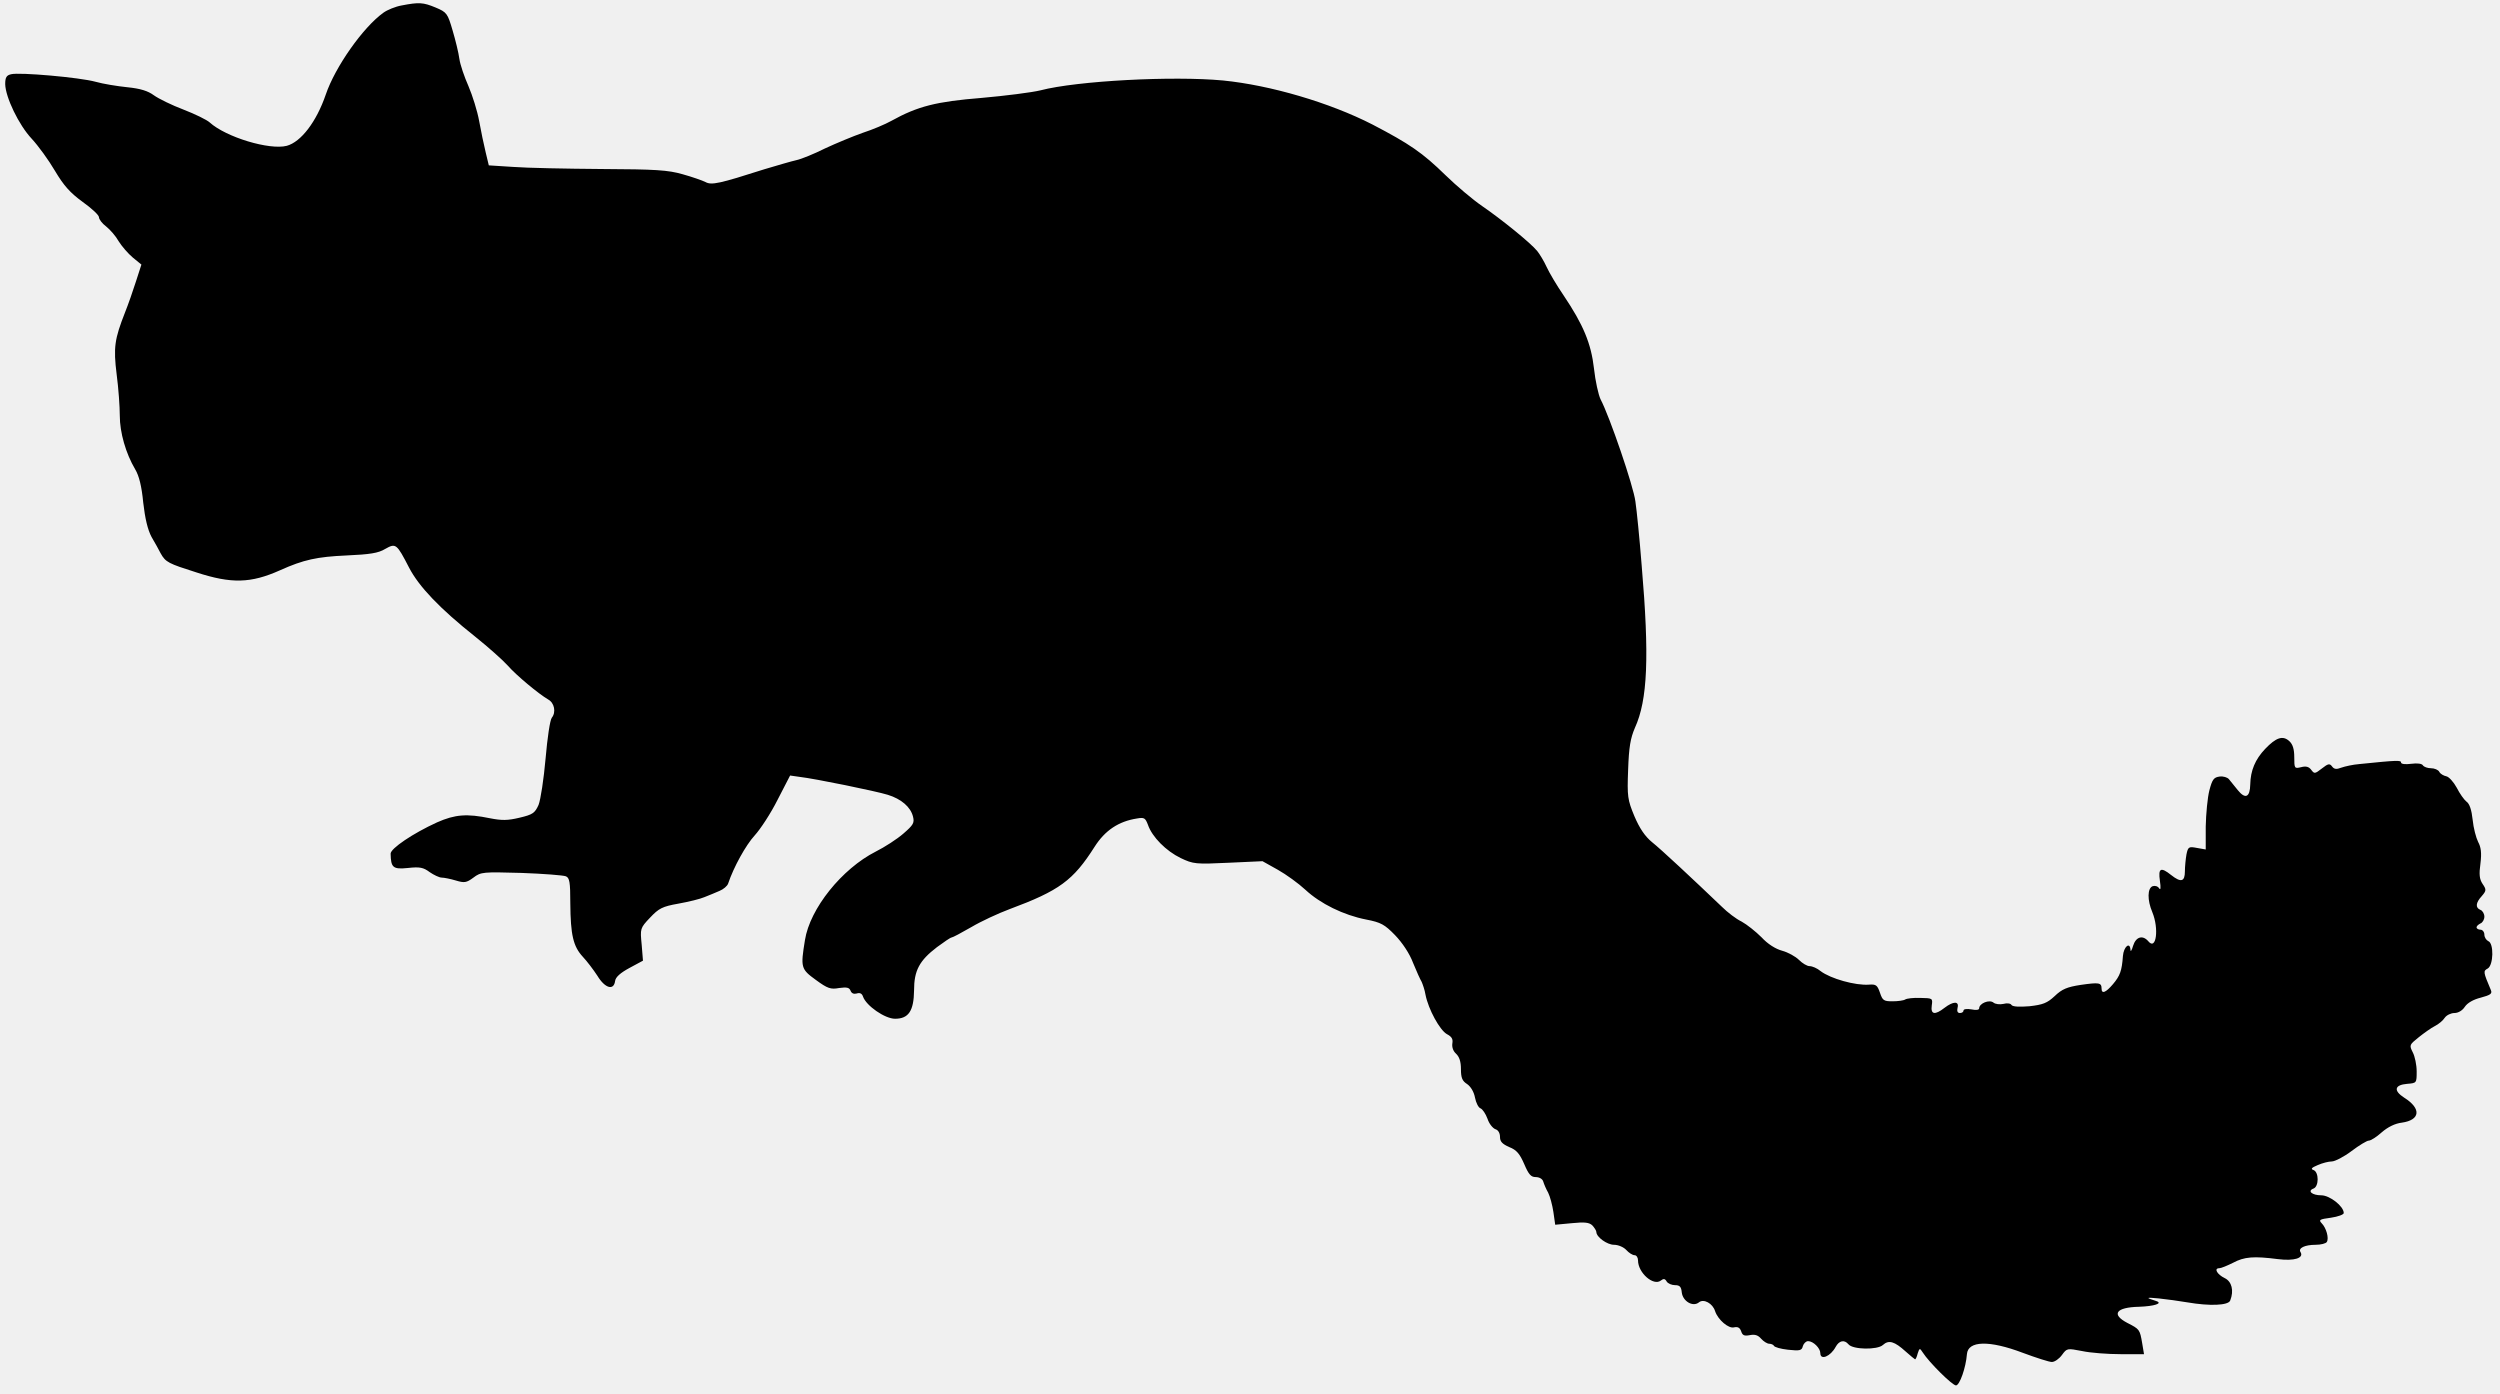
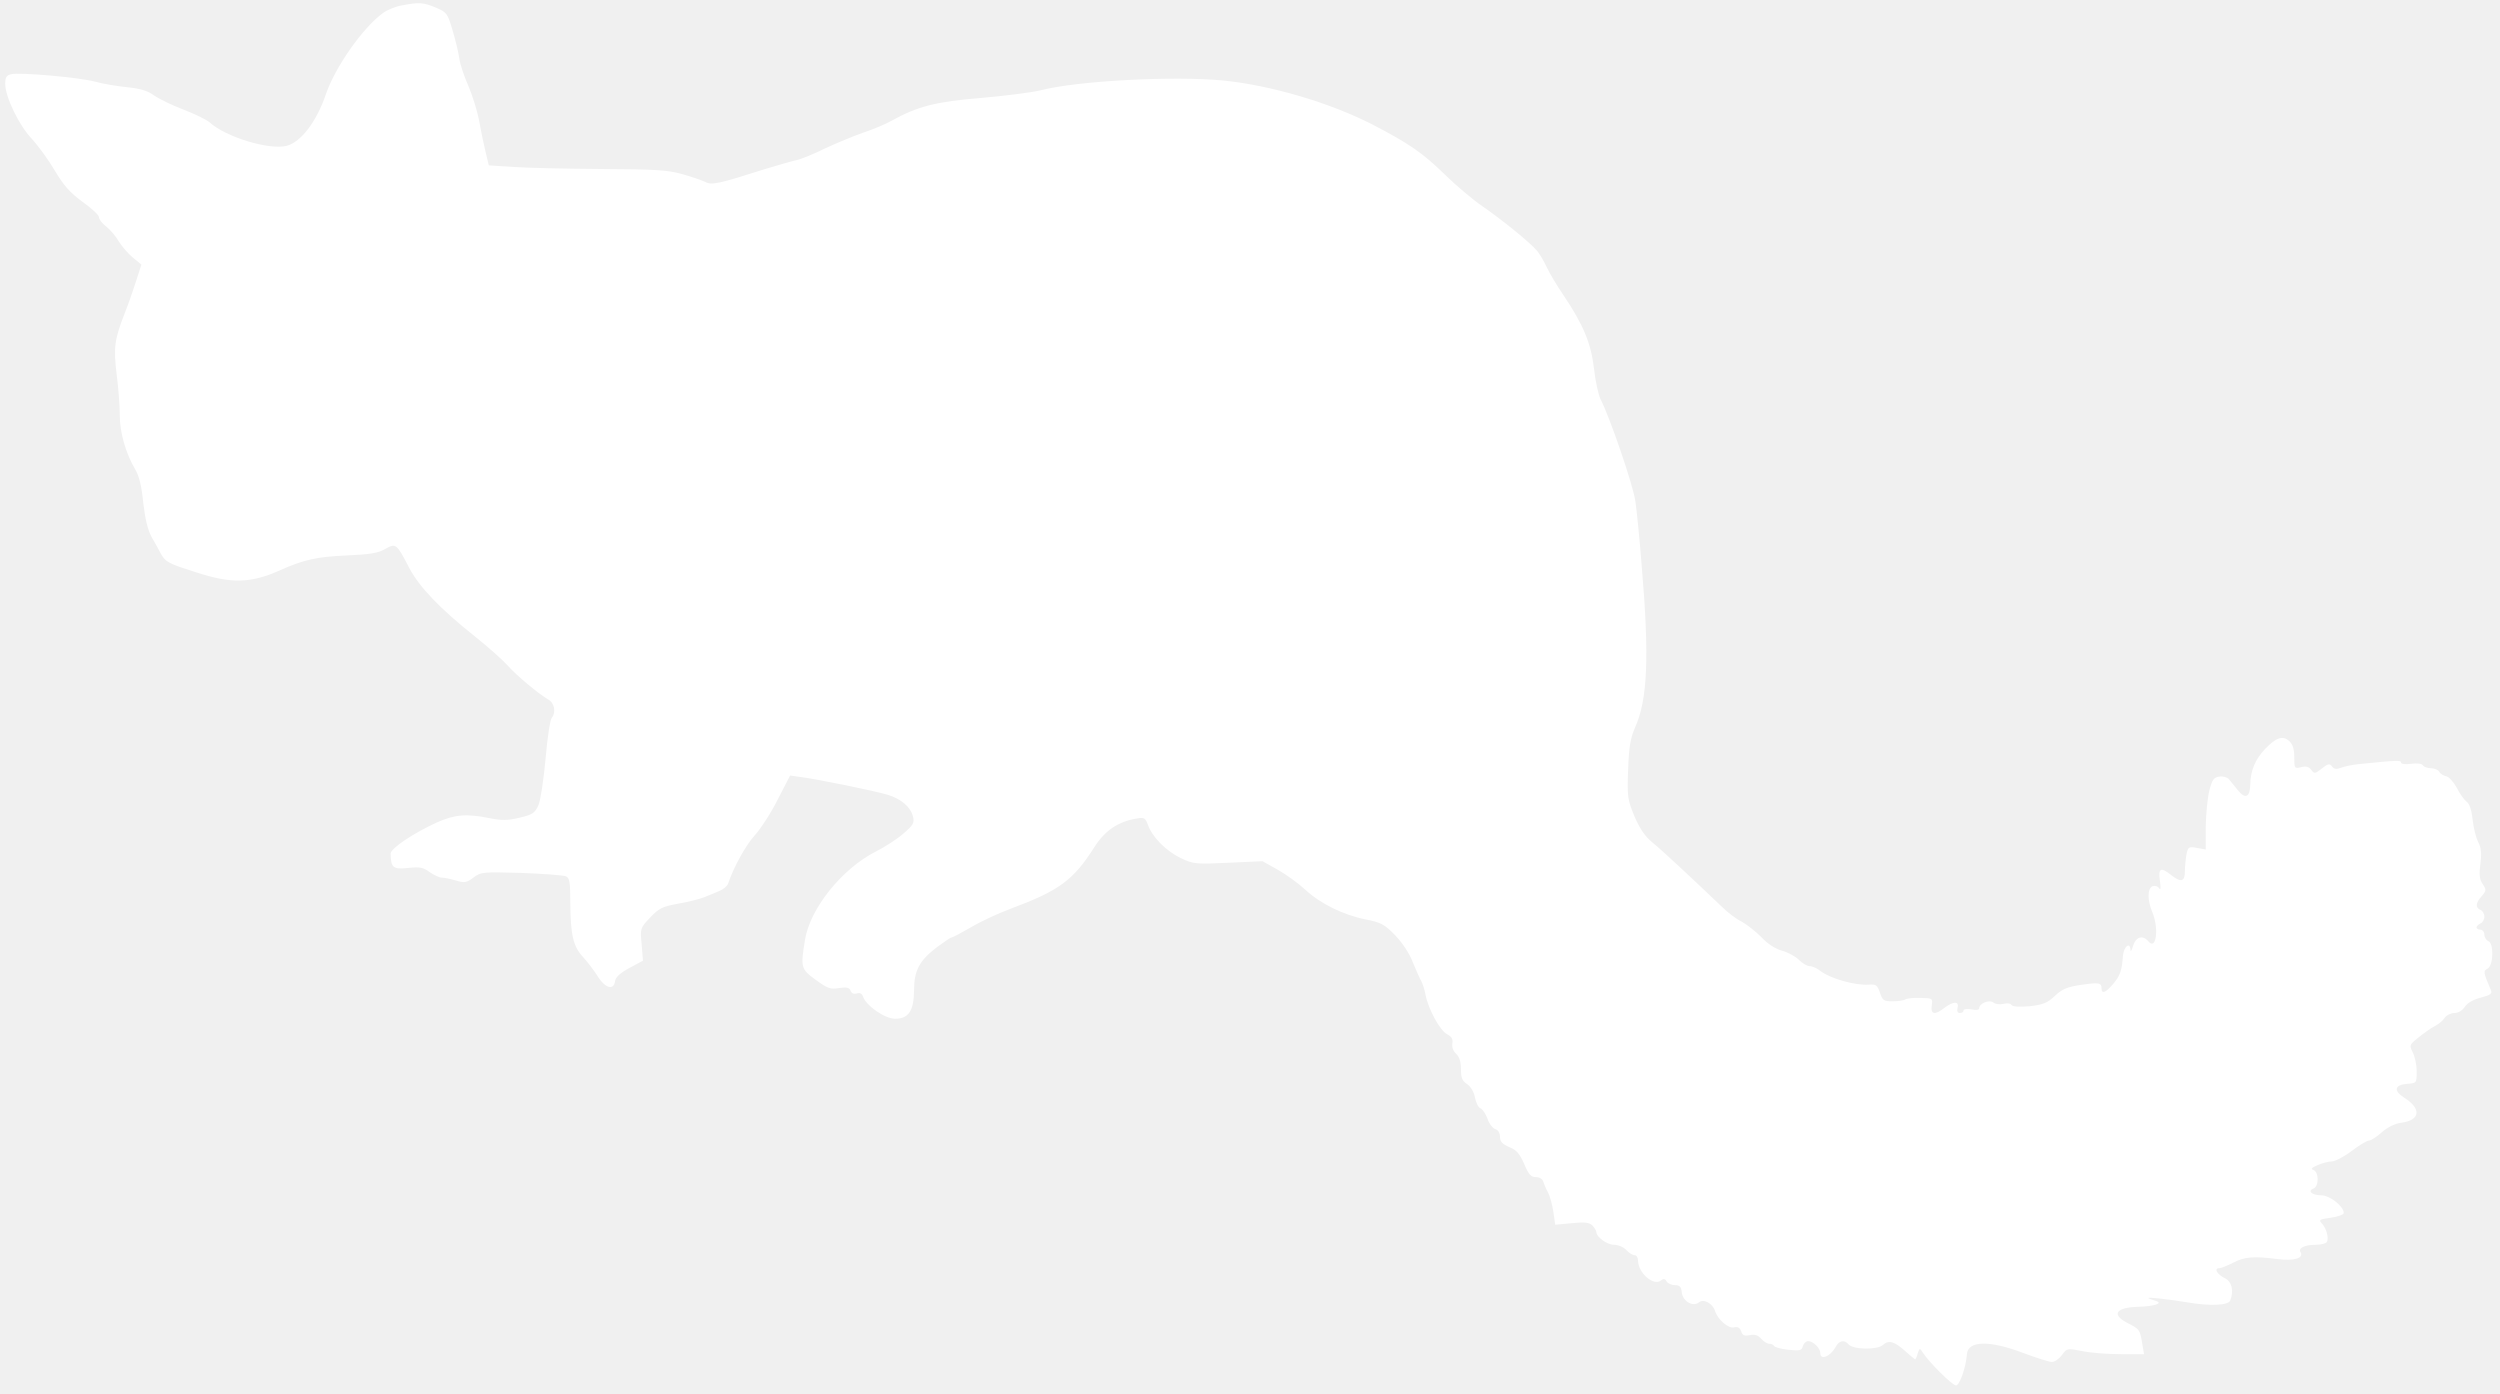
- <svg xmlns="http://www.w3.org/2000/svg" version="1.0" width="960pt" height="535pt" viewBox="0 0 960 535" preserveAspectRatio="xMidYMid meet">
-   <g transform="translate(0,535) scale(0.1,-0.1)" fill="#000000" stroke="none">
-     <path d="M1542 5329 c-23 -4 -55 -17 -70 -28 -78 -56 -185 -208 -221 -314 -36 -105 -95 -182 -150 -197 -66 -17 -233 33 -296 90 -11 10 -56 32 -100 49 -45 17 -96 42 -114 55 -23 17 -52 26 -102 31 -39 4 -94 13 -122 21 -62 17 -292 37 -324 29 -18 -4 -23 -12 -23 -38 1 -50 52 -157 102 -210 25 -27 65 -82 89 -123 34 -57 58 -84 106 -119 35 -25 63 -51 63 -59 0 -8 12 -24 28 -36 15 -12 37 -37 48 -57 12 -19 36 -47 54 -62 l33 -27 -21 -65 c-11 -35 -30 -89 -42 -119 -40 -102 -45 -134 -32 -238 7 -53 12 -124 12 -158 0 -65 23 -145 59 -206 15 -25 25 -65 31 -128 7 -61 17 -104 32 -132 13 -22 29 -51 35 -63 19 -34 30 -39 137 -73 135 -44 209 -42 321 8 91 41 143 52 255 57 90 4 123 9 149 25 41 23 44 21 92 -72 38 -73 118 -157 254 -265 50 -40 106 -90 124 -110 34 -39 120 -110 156 -131 24 -13 31 -49 14 -70 -7 -9 -17 -76 -24 -157 -7 -79 -19 -158 -27 -178 -14 -31 -22 -37 -73 -49 -46 -11 -68 -11 -114 -2 -88 18 -133 15 -203 -16 -92 -42 -178 -100 -178 -120 1 -54 9 -61 67 -55 45 5 59 2 83 -16 16 -11 37 -21 46 -21 9 0 34 -5 54 -11 33 -10 41 -9 68 11 29 22 37 22 184 18 84 -3 161 -9 171 -13 14 -6 17 -21 17 -104 1 -121 11 -165 48 -205 16 -17 41 -50 56 -73 29 -48 63 -58 68 -20 2 15 20 31 55 50 l52 28 -5 62 c-6 61 -6 63 32 103 34 36 47 43 109 54 39 7 84 18 100 25 17 7 43 17 58 24 15 6 30 19 33 28 21 63 68 148 102 185 22 24 62 85 88 137 l48 93 35 -5 c61 -7 295 -55 340 -69 52 -16 88 -47 97 -84 6 -24 1 -32 -37 -65 -24 -21 -72 -52 -106 -69 -130 -66 -253 -219 -272 -340 -17 -105 -16 -111 42 -153 45 -33 57 -37 89 -31 30 4 39 2 44 -10 4 -11 13 -14 24 -11 12 4 20 0 24 -12 12 -35 84 -85 123 -85 52 0 72 30 73 109 0 76 20 114 88 166 27 20 52 37 56 37 4 0 38 18 76 40 37 22 104 53 147 69 191 71 244 110 326 239 40 63 92 98 163 109 28 5 32 2 42 -24 16 -47 70 -101 126 -128 48 -23 58 -24 183 -18 l131 6 59 -33 c32 -18 79 -52 106 -77 57 -53 146 -97 233 -114 57 -11 71 -19 111 -60 28 -29 56 -71 69 -106 13 -32 28 -65 33 -73 4 -9 12 -31 15 -50 11 -56 55 -136 82 -151 19 -10 24 -19 21 -36 -2 -14 3 -29 14 -39 13 -12 19 -31 19 -59 0 -34 5 -46 24 -58 14 -10 26 -30 30 -52 4 -20 13 -38 21 -41 8 -3 20 -21 27 -40 6 -19 20 -36 30 -40 11 -3 18 -15 18 -30 0 -18 9 -27 36 -39 28 -11 40 -26 57 -65 17 -40 26 -50 44 -50 14 0 26 -7 29 -17 3 -10 11 -29 19 -43 7 -14 16 -47 20 -74 l7 -49 64 6 c49 5 67 3 79 -9 8 -9 15 -20 15 -25 0 -19 41 -49 68 -49 16 0 37 -9 47 -20 10 -11 24 -20 32 -20 7 0 13 -9 13 -20 0 -48 60 -100 88 -77 10 8 16 7 22 -4 5 -8 20 -14 32 -14 18 0 24 -6 26 -28 4 -34 43 -57 66 -38 18 15 53 -4 62 -34 11 -33 52 -68 73 -62 14 3 22 -1 27 -15 5 -16 12 -19 33 -15 20 4 32 0 44 -14 9 -10 23 -19 31 -19 8 0 16 -4 18 -8 2 -5 26 -12 54 -15 46 -5 53 -3 57 14 3 10 12 19 20 19 20 0 47 -27 47 -46 0 -29 39 -13 59 24 13 24 33 29 49 10 17 -21 111 -22 132 -3 23 21 45 14 88 -25 18 -16 35 -30 36 -30 2 0 7 10 10 23 7 21 8 21 19 4 25 -39 114 -127 128 -127 14 0 38 68 42 120 4 52 86 54 215 5 51 -19 101 -35 111 -35 11 0 28 12 39 27 19 26 20 26 77 15 32 -7 99 -12 148 -12 l90 0 -7 42 c-9 53 -10 54 -57 78 -63 33 -44 60 45 62 58 2 93 13 66 22 -42 13 -41 15 10 10 30 -3 79 -10 109 -15 87 -15 158 -12 165 7 15 38 6 73 -21 86 -29 14 -43 38 -21 38 7 0 31 10 53 21 43 23 79 26 172 14 63 -8 101 4 87 27 -10 15 16 28 58 28 20 0 40 5 43 11 9 14 -2 54 -20 72 -12 13 -8 15 36 21 27 4 49 12 49 18 0 26 -54 68 -86 68 -36 0 -55 17 -30 26 21 8 21 63 0 71 -12 4 -8 9 16 19 18 8 42 14 54 14 12 0 47 18 76 40 29 22 59 40 66 40 8 0 30 14 50 32 23 20 51 34 77 37 71 10 76 54 9 96 -42 27 -37 49 11 53 37 3 37 3 37 48 0 25 -7 58 -15 73 -14 28 -13 29 23 58 20 16 48 36 62 43 14 7 31 21 38 32 7 10 24 18 37 18 15 0 31 10 40 24 10 15 33 28 61 35 37 10 45 15 39 29 -30 71 -30 73 -12 83 22 13 24 97 2 105 -8 4 -15 15 -15 25 0 10 -7 19 -15 19 -8 0 -15 4 -15 9 0 5 7 11 15 15 8 3 15 15 15 26 0 11 -7 23 -15 26 -20 8 -19 27 5 53 18 21 18 25 3 47 -12 18 -14 37 -8 79 5 40 2 62 -9 82 -8 16 -18 54 -21 85 -4 38 -12 62 -24 70 -9 7 -26 31 -37 53 -12 22 -30 42 -40 44 -10 2 -23 9 -27 17 -4 8 -19 14 -32 14 -13 0 -27 5 -31 11 -4 7 -22 9 -45 6 -23 -3 -39 -1 -39 5 0 9 -14 9 -160 -6 -25 -2 -56 -9 -70 -14 -18 -7 -27 -6 -35 5 -9 12 -15 11 -39 -8 -27 -21 -29 -21 -41 -5 -9 12 -20 15 -39 10 -25 -6 -26 -5 -26 38 0 32 -6 50 -19 62 -25 23 -51 14 -93 -30 -38 -40 -56 -83 -57 -136 -1 -50 -19 -58 -48 -22 -13 16 -28 35 -34 42 -6 7 -22 12 -36 10 -22 -3 -28 -11 -39 -53 -7 -27 -13 -90 -14 -139 l0 -88 -34 6 c-31 6 -34 4 -40 -25 -3 -17 -6 -47 -6 -65 0 -40 -15 -44 -53 -14 -40 32 -50 26 -43 -22 4 -28 3 -38 -3 -29 -5 8 -16 11 -25 8 -20 -8 -21 -53 -1 -100 26 -63 15 -148 -15 -112 -22 26 -48 18 -59 -17 -5 -18 -10 -25 -10 -15 -2 32 -26 12 -29 -24 -4 -57 -11 -76 -38 -108 -28 -33 -44 -39 -44 -17 0 23 -10 24 -80 14 -52 -8 -72 -16 -100 -43 -29 -27 -45 -33 -97 -39 -39 -3 -64 -2 -69 5 -3 6 -17 8 -31 4 -14 -3 -31 -1 -38 5 -16 13 -55 -3 -55 -22 0 -6 -11 -8 -30 -4 -17 3 -30 1 -30 -4 0 -6 -6 -10 -14 -10 -9 0 -12 7 -9 20 7 26 -16 26 -50 0 -37 -29 -54 -26 -49 9 4 28 3 28 -44 29 -26 1 -52 -2 -58 -6 -6 -4 -28 -7 -49 -7 -33 0 -38 3 -48 33 -10 29 -15 33 -42 31 -52 -4 -148 23 -186 52 -13 11 -32 19 -42 19 -10 0 -28 11 -41 24 -13 13 -42 29 -64 35 -26 7 -56 26 -80 52 -22 22 -56 49 -76 60 -21 10 -55 36 -76 57 -113 108 -234 221 -268 248 -27 22 -48 53 -68 100 -26 63 -28 75 -24 178 3 88 9 121 26 161 49 107 56 273 26 624 -8 102 -19 212 -24 245 -7 58 -99 327 -134 393 -8 17 -20 70 -25 117 -11 97 -41 169 -117 282 -26 38 -55 87 -65 109 -10 22 -27 50 -36 61 -26 32 -139 123 -212 173 -35 24 -98 77 -140 118 -89 87 -139 121 -281 195 -164 84 -392 151 -574 169 -191 18 -559 -1 -701 -38 -33 -8 -135 -21 -226 -29 -174 -14 -245 -32 -346 -88 -23 -13 -73 -34 -110 -46 -37 -13 -102 -40 -145 -60 -42 -21 -91 -41 -110 -45 -18 -4 -73 -20 -123 -35 -172 -55 -203 -62 -226 -49 -12 6 -52 20 -88 30 -56 16 -103 19 -311 20 -135 1 -287 4 -339 8 l-94 6 -12 50 c-7 28 -18 82 -25 120 -7 39 -26 99 -41 134 -16 36 -32 83 -35 105 -3 23 -15 72 -26 109 -19 65 -22 70 -65 88 -48 20 -64 21 -131 8z" />
-   </g>
+ <svg xmlns="http://www.w3.org/2000/svg" version="1.0" width="960pt" height="535pt" viewBox="0 0 960 535" preserveAspectRatio="xMidYMid meet" id="svg1">
+   <defs id="defs1" />
+   <path d="m 154.2,2.1 c -2.3,0.4 -5.5,1.7 -7,2.8 -7.8,5.6 -18.5,20.8 -22.1,31.4 -3.6,10.5 -9.5,18.2 -15,19.7 -6.6,1.7 -23.3,-3.3 -29.6,-9 -1.1,-1 -5.6,-3.2 -10,-4.9 C 66,40.4 60.9,37.9 59.1,36.6 56.8,34.9 53.9,34 48.9,33.5 45,33.1 39.5,32.2 36.7,31.4 30.5,29.7 7.5,27.7 4.3,28.5 2.5,28.9 2,29.7 2,32.3 c 0.1,5 5.2,15.7 10.2,21 2.5,2.7 6.5,8.2 8.9,12.3 3.4,5.7 5.8,8.4 10.6,11.9 3.5,2.5 6.3,5.1 6.3,5.9 0,0.8 1.2,2.4 2.8,3.6 1.5,1.2 3.7,3.7 4.8,5.7 1.2,1.9 3.6,4.7 5.4,6.2 l 3.3,2.7 -2.1,6.5 c -1.1,3.5 -3,8.9 -4.2,11.9 -4,10.2 -4.5,13.4 -3.2,23.8 0.7,5.3 1.2,12.4 1.2,15.8 0,6.5 2.3,14.5 5.9,20.6 1.5,2.5 2.5,6.5 3.1,12.8 0.7,6.1 1.7,10.4 3.2,13.2 1.3,2.2 2.9,5.1 3.5,6.3 1.9,3.4 3,3.9 13.7,7.3 13.5,4.4 20.9,4.2 32.1,-0.8 9.1,-4.1 14.3,-5.2 25.5,-5.7 9,-0.4 12.3,-0.9 14.9,-2.5 4.1,-2.3 4.4,-2.1 9.2,7.2 3.8,7.3 11.8,15.7 25.4,26.5 5,4 10.6,9 12.4,11 3.4,3.9 12,11 15.6,13.1 2.4,1.3 3.1,4.9 1.4,7 -0.7,0.9 -1.7,7.6 -2.4,15.7 -0.7,7.9 -1.9,15.8 -2.7,17.8 -1.4,3.1 -2.2,3.7 -7.3,4.9 -4.6,1.1 -6.8,1.1 -11.4,0.2 -8.8,-1.8 -13.3,-1.5 -20.3,1.6 -9.2,4.2 -17.8,10 -17.8,12 0.1,5.4 0.9,6.1 6.7,5.5 4.5,-0.5 5.9,-0.2 8.3,1.6 1.6,1.1 3.7,2.1 4.6,2.1 0.9,0 3.4,0.5 5.4,1.1 3.3,1 4.1,0.9 6.8,-1.1 2.9,-2.2 3.7,-2.2 18.4,-1.8 8.4,0.3 16.1,0.9 17.1,1.3 1.4,0.6 1.7,2.1 1.7,10.4 0.1,12.1 1.1,16.5 4.8,20.5 1.6,1.7 4.1,5 5.6,7.3 2.9,4.8 6.3,5.8 6.8,2 0.2,-1.5 2,-3.1 5.5,-5 l 5.2,-2.8 -0.5,-6.2 c -0.6,-6.1 -0.6,-6.3 3.2,-10.3 3.4,-3.6 4.7,-4.3 10.9,-5.4 3.9,-0.7 8.4,-1.8 10,-2.5 1.7,-0.7 4.3,-1.7 5.8,-2.4 1.5,-0.6 3,-1.9 3.3,-2.8 2.1,-6.3 6.8,-14.8 10.2,-18.5 2.2,-2.4 6.2,-8.5 8.8,-13.7 l 4.8,-9.3 3.5,0.5 c 6.1,0.7 29.5,5.5 34,6.9 5.2,1.6 8.8,4.7 9.7,8.4 0.6,2.4 0.1,3.2 -3.7,6.5 -2.4,2.1 -7.2,5.2 -10.6,6.9 -13,6.6 -25.3,21.9 -27.2,34 -1.7,10.5 -1.6,11.1 4.2,15.3 4.5,3.3 5.7,3.7 8.9,3.1 3,-0.4 3.9,-0.2 4.4,1 0.4,1.1 1.3,1.4 2.4,1.1 1.2,-0.4 2,0 2.4,1.2 1.2,3.5 8.4,8.5 12.3,8.5 5.2,0 7.2,-3 7.3,-10.9 0,-7.6 2,-11.4 8.8,-16.6 2.7,-2 5.2,-3.7 5.6,-3.7 0.4,0 3.8,-1.8 7.6,-4 3.7,-2.2 10.4,-5.3 14.7,-6.9 19.1,-7.1 24.4,-11 32.6,-23.9 4,-6.3 9.2,-9.8 16.3,-10.9 2.8,-0.5 3.2,-0.2 4.2,2.4 1.6,4.7 7,10.1 12.6,12.8 4.8,2.3 5.8,2.4 18.3,1.8 l 13.1,-0.6 5.9,3.3 c 3.2,1.8 7.9,5.2 10.6,7.7 5.7,5.3 14.6,9.7 23.3,11.4 5.7,1.1 7.1,1.9 11.1,6 2.8,2.9 5.6,7.1 6.9,10.6 1.3,3.2 2.8,6.5 3.3,7.3 0.4,0.9 1.2,3.1 1.5,5 1.1,5.6 5.5,13.6 8.2,15.1 1.9,1 2.4,1.9 2.1,3.6 -0.2,1.4 0.3,2.9 1.4,3.9 1.3,1.2 1.9,3.1 1.9,5.9 0,3.4 0.5,4.6 2.4,5.8 1.4,1 2.6,3 3,5.2 0.4,2 1.3,3.8 2.1,4.1 0.8,0.3 2,2.1 2.7,4 0.6,1.9 2,3.6 3,4 1.1,0.3 1.8,1.5 1.8,3 0,1.8 0.9,2.7 3.6,3.9 2.8,1.1 4,2.6 5.7,6.5 1.7,4 2.6,5 4.4,5 1.4,0 2.6,0.7 2.9,1.7 0.3,1 1.1,2.9 1.9,4.3 0.7,1.4 1.6,4.7 2,7.4 l 0.7,4.9 6.4,-0.6 c 4.9,-0.5 6.7,-0.3 7.9,0.9 0.8,0.9 1.5,2 1.5,2.5 0,1.9 4.1,4.9 6.8,4.9 1.6,0 3.7,0.9 4.7,2 1,1.1 2.4,2 3.2,2 0.7,0 1.3,0.9 1.3,2 0,4.8 6,10 8.8,7.7 1,-0.8 1.6,-0.7 2.2,0.4 0.5,0.8 2,1.4 3.2,1.4 1.8,0 2.4,0.6 2.6,2.8 0.4,3.4 4.3,5.7 6.6,3.8 1.8,-1.5 5.3,0.4 6.2,3.4 1.1,3.3 5.2,6.8 7.3,6.2 1.4,-0.3 2.2,0.1 2.7,1.5 0.5,1.6 1.2,1.9 3.3,1.5 2,-0.4 3.2,0 4.4,1.4 0.9,1 2.3,1.9 3.1,1.9 0.8,0 1.6,0.4 1.8,0.8 0.2,0.5 2.6,1.2 5.4,1.5 4.6,0.5 5.3,0.3 5.7,-1.4 0.3,-1 1.2,-1.9 2,-1.9 2,0 4.7,2.7 4.7,4.6 0,2.9 3.9,1.3 5.9,-2.4 1.3,-2.4 3.3,-2.9 4.9,-1 1.7,2.1 11.1,2.2 13.2,0.3 2.3,-2.1 4.5,-1.4 8.8,2.5 1.8,1.6 3.5,3 3.6,3 0.2,0 0.7,-1 1,-2.3 0.7,-2.1 0.8,-2.1 1.9,-0.4 2.5,3.9 11.4,12.7 12.8,12.7 1.4,0 3.8,-6.8 4.2,-12 0.4,-5.2 8.6,-5.4 21.5,-0.5 5.1,1.9 10.1,3.5 11.1,3.5 1.1,0 2.8,-1.2 3.9,-2.7 1.9,-2.6 2,-2.6 7.7,-1.5 3.2,0.7 9.9,1.2 14.8,1.2 h 9 l -0.7,-4.2 c -0.9,-5.3 -1,-5.4 -5.7,-7.8 -6.3,-3.3 -4.4,-6 4.5,-6.2 5.8,-0.2 9.3,-1.3 6.6,-2.2 -4.2,-1.3 -4.1,-1.5 1,-1 3,0.3 7.9,1 10.9,1.5 8.7,1.5 15.8,1.2 16.5,-0.7 1.5,-3.8 0.6,-7.3 -2.1,-8.6 -2.9,-1.4 -4.3,-3.8 -2.1,-3.8 0.7,0 3.1,-1 5.3,-2.1 4.3,-2.3 7.9,-2.6 17.2,-1.4 6.3,0.8 10.1,-0.4 8.7,-2.7 -1,-1.5 1.6,-2.8 5.8,-2.8 2,0 4,-0.5 4.3,-1.1 0.9,-1.4 -0.2,-5.4 -2,-7.2 -1.2,-1.3 -0.8,-1.5 3.6,-2.1 2.7,-0.4 4.9,-1.2 4.9,-1.8 0,-2.6 -5.4,-6.8 -8.6,-6.8 -3.6,0 -5.5,-1.7 -3,-2.6 2.1,-0.8 2.1,-6.3 0,-7.1 -1.2,-0.4 -0.8,-0.9 1.6,-1.9 1.8,-0.8 4.2,-1.4 5.4,-1.4 1.2,0 4.7,-1.8 7.6,-4 2.9,-2.2 5.9,-4 6.6,-4 0.8,0 3,-1.4 5,-3.2 2.3,-2 5.1,-3.4 7.7,-3.7 7.1,-1 7.6,-5.4 0.9,-9.6 -4.2,-2.7 -3.7,-4.9 1.1,-5.3 3.7,-0.3 3.7,-0.3 3.7,-4.8 0,-2.5 -0.7,-5.8 -1.5,-7.3 -1.4,-2.8 -1.3,-2.9 2.3,-5.8 2,-1.6 4.8,-3.6 6.2,-4.3 1.4,-0.7 3.1,-2.1 3.8,-3.2 0.7,-1 2.4,-1.8 3.7,-1.8 1.5,0 3.1,-1 4,-2.4 1,-1.5 3.3,-2.8 6.1,-3.5 3.7,-1 4.5,-1.5 3.9,-2.9 -3,-7.1 -3,-7.3 -1.2,-8.3 2.2,-1.3 2.4,-9.7 0.2,-10.5 -0.8,-0.4 -1.5,-1.5 -1.5,-2.5 0,-1 -0.7,-1.9 -1.5,-1.9 -0.8,0 -1.5,-0.4 -1.5,-0.9 0,-0.5 0.7,-1.1 1.5,-1.5 0.8,-0.3 1.5,-1.5 1.5,-2.6 0,-1.1 -0.7,-2.3 -1.5,-2.6 -2,-0.8 -1.9,-2.7 0.5,-5.3 1.8,-2.1 1.8,-2.5 0.3,-4.7 -1.2,-1.8 -1.4,-3.7 -0.8,-7.9 0.5,-4 0.2,-6.2 -0.9,-8.2 -0.8,-1.6 -1.8,-5.4 -2.1,-8.5 -0.4,-3.8 -1.2,-6.2 -2.4,-7 -0.9,-0.7 -2.6,-3.1 -3.7,-5.3 -1.2,-2.2 -3,-4.2 -4,-4.4 -1,-0.2 -2.3,-0.9 -2.7,-1.7 -0.4,-0.8 -1.9,-1.4 -3.2,-1.4 -1.3,0 -2.7,-0.5 -3.1,-1.1 -0.4,-0.7 -2.2,-0.9 -4.5,-0.6 -2.3,0.3 -3.9,0.1 -3.9,-0.5 0,-0.9 -1.4,-0.9 -16,0.6 -2.5,0.2 -5.6,0.9 -7,1.4 -1.8,0.7 -2.7,0.6 -3.5,-0.5 -0.9,-1.2 -1.5,-1.1 -3.9,0.8 -2.7,2.1 -2.9,2.1 -4.1,0.5 -0.9,-1.2 -2,-1.5 -3.9,-1 -2.5,0.6 -2.6,0.5 -2.6,-3.8 0,-3.2 -0.6,-5 -1.9,-6.2 -2.5,-2.3 -5.1,-1.4 -9.3,3 -3.8,4 -5.6,8.3 -5.7,13.6 -0.1,5 -1.9,5.8 -4.8,2.2 -1.3,-1.6 -2.8,-3.5 -3.4,-4.2 -0.6,-0.7 -2.2,-1.2 -3.6,-1 -2.2,0.3 -2.8,1.1 -3.9,5.3 -0.7,2.7 -1.3,9 -1.4,13.9 v 8.8 l -3.4,-0.6 c -3.1,-0.6 -3.4,-0.4 -4,2.5 -0.3,1.7 -0.6,4.7 -0.6,6.5 0,4 -1.5,4.4 -5.3,1.4 -4,-3.2 -5,-2.6 -4.3,2.2 0.4,2.8 0.3,3.8 -0.3,2.9 -0.5,-0.8 -1.6,-1.1 -2.5,-0.8 -2,0.8 -2.1,5.3 -0.1,10 2.6,6.3 1.5,14.8 -1.5,11.2 -2.2,-2.6 -4.8,-1.8 -5.9,1.7 -0.5,1.8 -1,2.5 -1,1.5 -0.2,-3.2 -2.6,-1.2 -2.9,2.4 -0.4,5.7 -1.1,7.6 -3.8,10.8 -2.8,3.3 -4.4,3.9 -4.4,1.7 0,-2.3 -1,-2.4 -8,-1.4 -5.2,0.8 -7.2,1.6 -10,4.3 -2.9,2.7 -4.5,3.3 -9.7,3.9 -3.9,0.3 -6.4,0.2 -6.9,-0.5 -0.3,-0.6 -1.7,-0.8 -3.1,-0.4 -1.4,0.3 -3.1,0.1 -3.8,-0.5 -1.6,-1.3 -5.5,0.3 -5.5,2.2 0,0.6 -1.1,0.8 -3,0.4 -1.7,-0.3 -3,-0.1 -3,0.4 0,0.6 -0.6,1 -1.4,1 -0.9,0 -1.2,-0.7 -0.9,-2 0.7,-2.6 -1.6,-2.6 -5,0 -3.7,2.9 -5.4,2.6 -4.9,-0.9 0.4,-2.8 0.3,-2.8 -4.4,-2.9 -2.6,-0.1 -5.2,0.2 -5.8,0.6 -0.6,0.4 -2.8,0.7 -4.9,0.7 -3.3,0 -3.8,-0.3 -4.8,-3.3 -1,-2.9 -1.5,-3.3 -4.2,-3.1 -5.2,0.4 -14.8,-2.3 -18.6,-5.2 -1.3,-1.1 -3.2,-1.9 -4.2,-1.9 -1,0 -2.8,-1.1 -4.1,-2.4 -1.3,-1.3 -4.2,-2.9 -6.4,-3.5 -2.6,-0.7 -5.6,-2.6 -8,-5.2 -2.2,-2.2 -5.6,-4.9 -7.6,-6 -2.1,-1 -5.5,-3.6 -7.6,-5.7 -11.3,-10.8 -23.4,-22.1 -26.8,-24.8 -2.7,-2.2 -4.8,-5.3 -6.8,-10 -2.6,-6.3 -2.8,-7.5 -2.4,-17.8 0.3,-8.8 0.9,-12.1 2.6,-16.1 4.9,-10.7 5.6,-27.3 2.6,-62.4 -0.8,-10.2 -1.9,-21.2 -2.4,-24.5 -0.7,-5.8 -9.9,-32.7 -13.4,-39.3 -0.8,-1.7 -2,-7 -2.5,-11.7 -1.1,-9.7 -4.1,-16.9 -11.7,-28.2 -2.6,-3.8 -5.5,-8.7 -6.5,-10.9 -1,-2.2 -2.7,-5 -3.6,-6.1 -2.6,-3.2 -13.9,-12.3 -21.2,-17.3 -3.5,-2.4 -9.8,-7.7 -14,-11.8 C 546.2,58.6 541.2,55.2 527,47.8 510.6,39.4 487.8,32.7 469.6,30.9 c -19.1,-1.8 -55.9,0.1 -70.1,3.8 -3.3,0.8 -13.5,2.1 -22.6,2.9 -17.4,1.4 -24.5,3.2 -34.6,8.8 -2.3,1.3 -7.3,3.4 -11,4.6 -3.7,1.3 -10.2,4 -14.5,6 -4.2,2.1 -9.1,4.1 -11,4.5 -1.8,0.4 -7.3,2 -12.3,3.5 -17.2,5.5 -20.3,6.2 -22.6,4.9 -1.2,-0.6 -5.2,-2 -8.8,-3 -5.6,-1.6 -10.3,-1.9 -31.1,-2 -13.5,-0.1 -28.7,-0.4 -33.9,-0.8 l -9.4,-0.6 -1.2,-5 c -0.7,-2.8 -1.8,-8.2 -2.5,-12 -0.7,-3.9 -2.6,-9.9 -4.1,-13.4 -1.6,-3.6 -3.2,-8.3 -3.5,-10.5 -0.3,-2.3 -1.5,-7.2 -2.6,-10.9 -1.9,-6.5 -2.2,-7 -6.5,-8.8 -4.8,-2 -6.4,-2.1 -13.1,-0.8 z" id="path1" style="fill:#ffffff;stroke:none;stroke-width:0.1" />
</svg>
